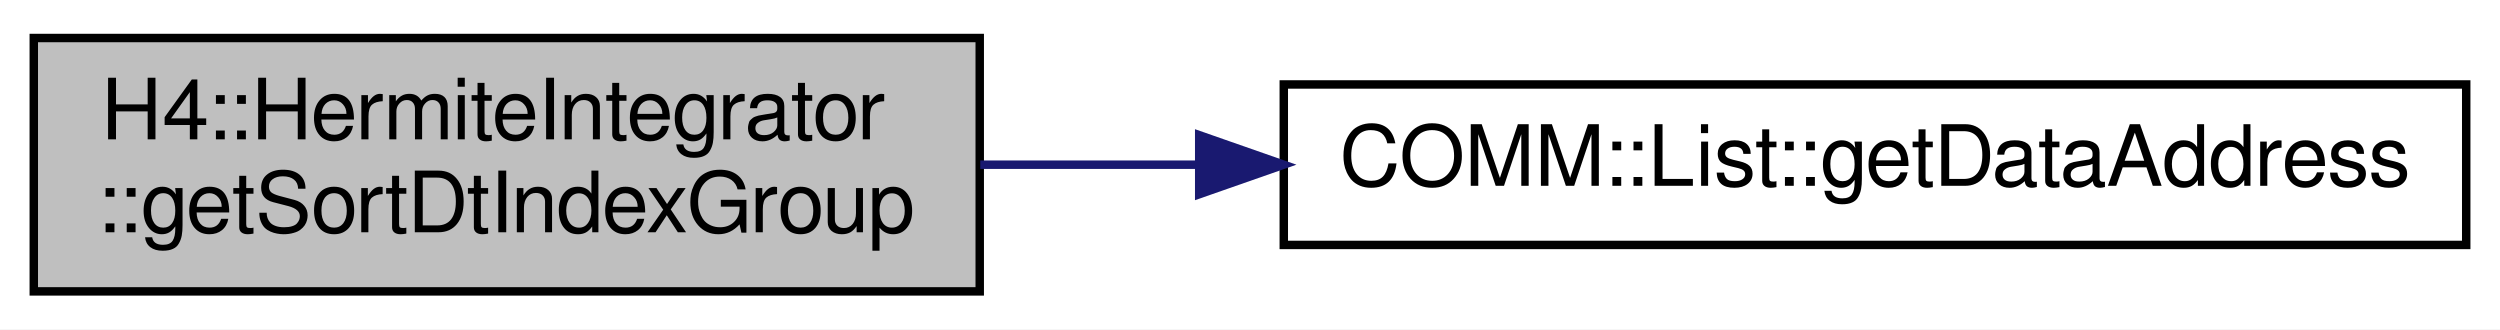
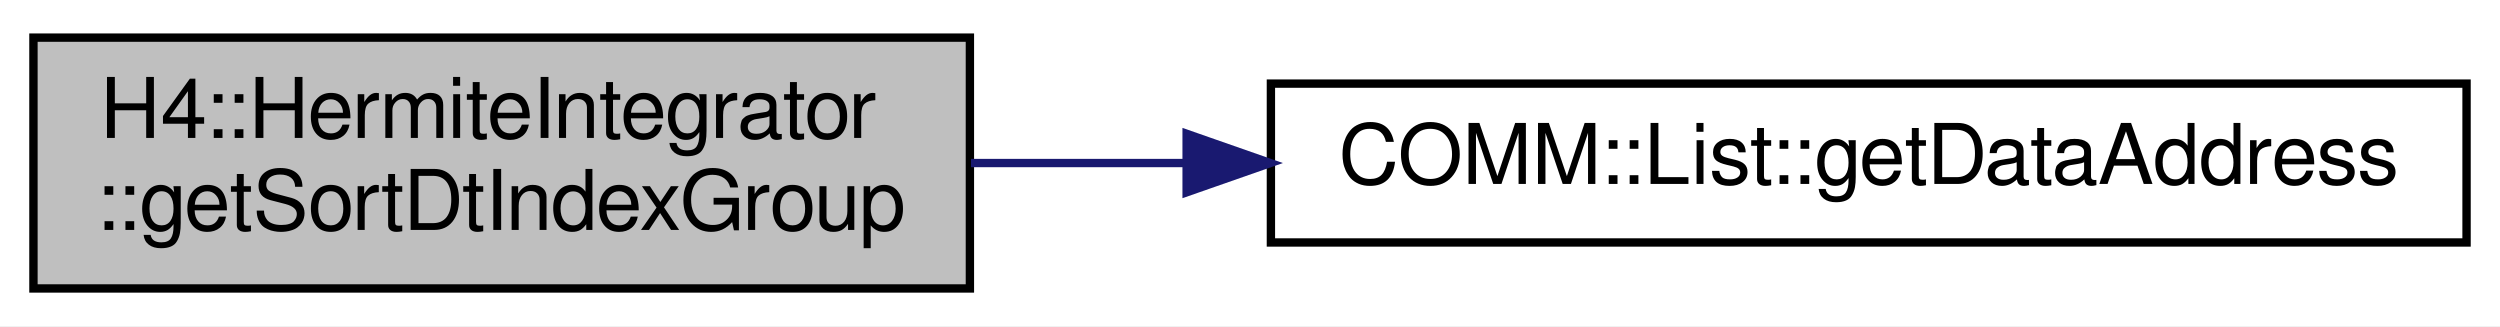
- <svg xmlns="http://www.w3.org/2000/svg" xmlns:xlink="http://www.w3.org/1999/xlink" width="296pt" height="39pt" viewBox="0.00 0.00 296.00 39.00">
+ <svg xmlns="http://www.w3.org/2000/svg" xmlns:xlink="http://www.w3.org/1999/xlink" width="299pt" height="39pt" viewBox="0.00 0.00 299.00 39.00">
  <g id="graph0" class="graph" transform="scale(1 1) rotate(0) translate(4 35)">
-     <polygon fill="white" stroke="none" points="-4,4 -4,-35 292,-35 292,4 -4,4" />
+     <polygon fill="white" stroke="transparent" points="-4,4 -4,-35 295,-35 295,4 -4,4" />
    <g id="node1" class="node">
-       <polygon fill="#bfbfbf" stroke="black" points="0,-0.5 0,-30.5 112,-30.5 112,-0.5 0,-0.5" />
-       <text text-anchor="start" x="8" y="-18.5" font-family="FreeSans" font-size="10.00">H4::HermiteIntegrator</text>
-       <text text-anchor="middle" x="56" y="-7.5" font-family="FreeSans" font-size="10.00">::getSortDtIndexGroup</text>
+       <g id="a_node1">
+         <a xlink:title="get sorted dt index of groups">
+           <polygon fill="#bfbfbf" stroke="black" points="0,-0.5 0,-30.5 112,-30.5 112,-0.5 0,-0.5" />
+           <text text-anchor="start" x="8" y="-18.5" font-family="FreeSans" font-size="10.00">H4::HermiteIntegrator</text>
+           <text text-anchor="middle" x="56" y="-7.5" font-family="FreeSans" font-size="10.00">::getSortDtIndexGroup</text>
+         </a>
+       </g>
    </g>
    <g id="node2" class="node">
      <g id="a_node2">
-         <a xlink:href="classCOMM_1_1List.html#a125e4f93ee02b677f8377bd541f2105d" target="_top" xlink:title="return member data array address ">
-           <polygon fill="white" stroke="black" points="148,-6 148,-25 288,-25 288,-6 148,-6" />
-           <text text-anchor="middle" x="218" y="-13" font-family="FreeSans" font-size="10.00">COMM::List::getDataAddress</text>
+         <a xlink:href="classCOMM_1_1List.html#ad6c06deee95952a09db820733ea428f9" target="_top" xlink:title="return member data array address">
+           <polygon fill="white" stroke="black" points="148,-6 148,-25 291,-25 291,-6 148,-6" />
+           <text text-anchor="middle" x="219.5" y="-13" font-family="FreeSans" font-size="10.00">COMM::List::getDataAddress</text>
        </a>
      </g>
    </g>
    <g id="edge1" class="edge">
-       <path fill="none" stroke="midnightblue" d="M112.063,-15.5C120.379,-15.5 129.095,-15.5 137.798,-15.5" />
-       <polygon fill="midnightblue" stroke="midnightblue" points="137.985,-19 147.985,-15.5 137.985,-12 137.985,-19" />
+       <path fill="none" stroke="midnightblue" d="M112.13,-15.5C120.4,-15.5 129.08,-15.5 137.75,-15.5" />
+       <polygon fill="midnightblue" stroke="midnightblue" points="137.92,-19 147.92,-15.5 137.92,-12 137.92,-19" />
    </g>
  </g>
</svg>
